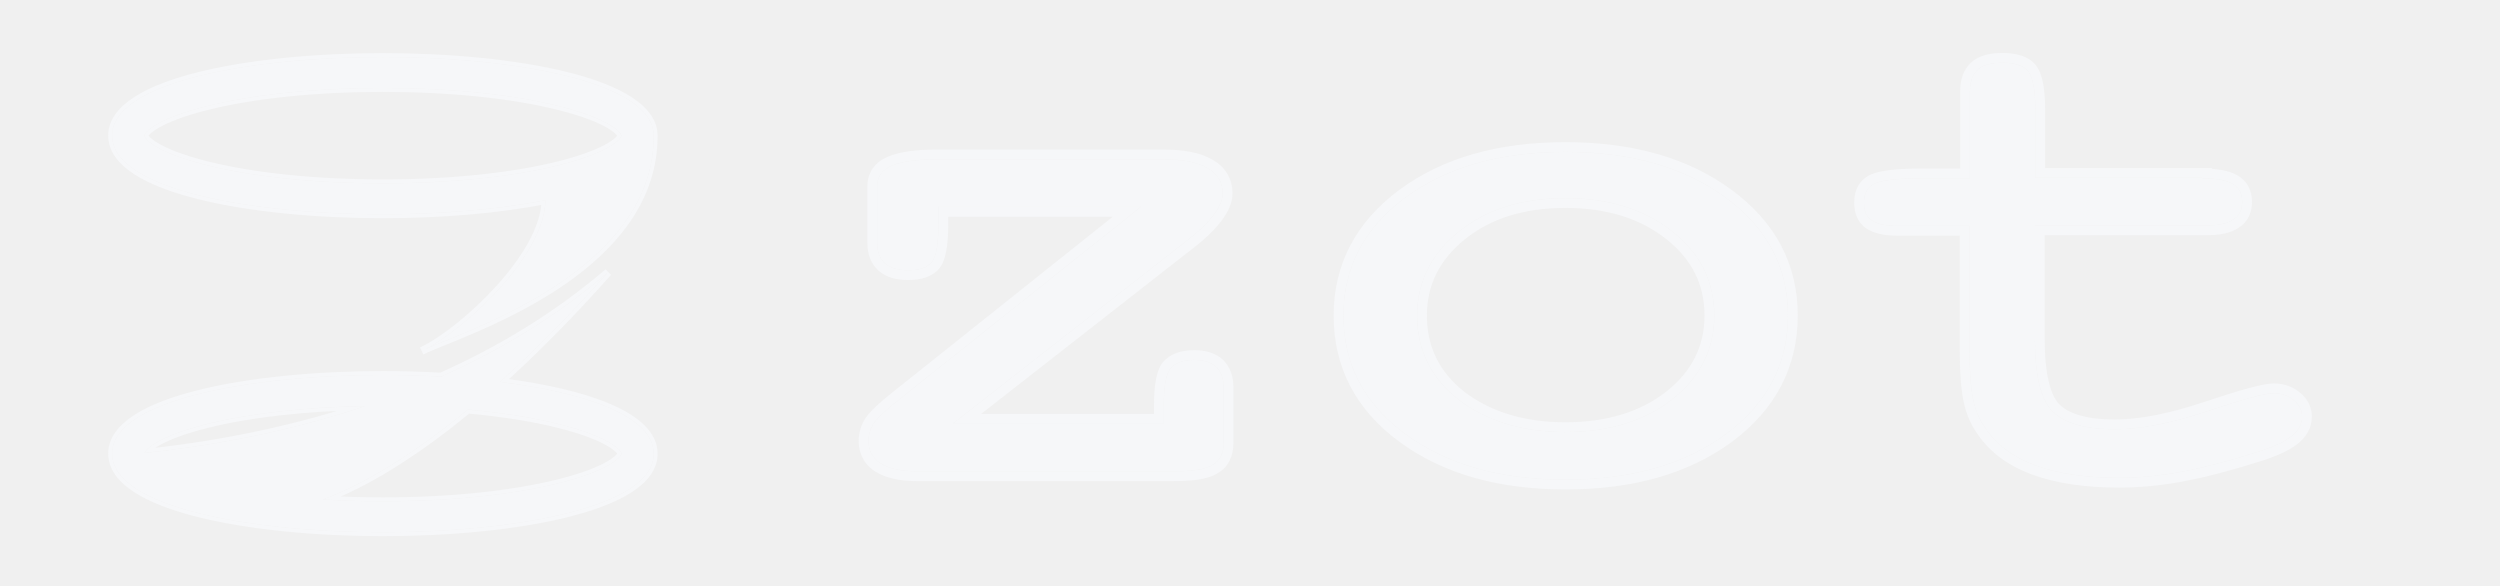
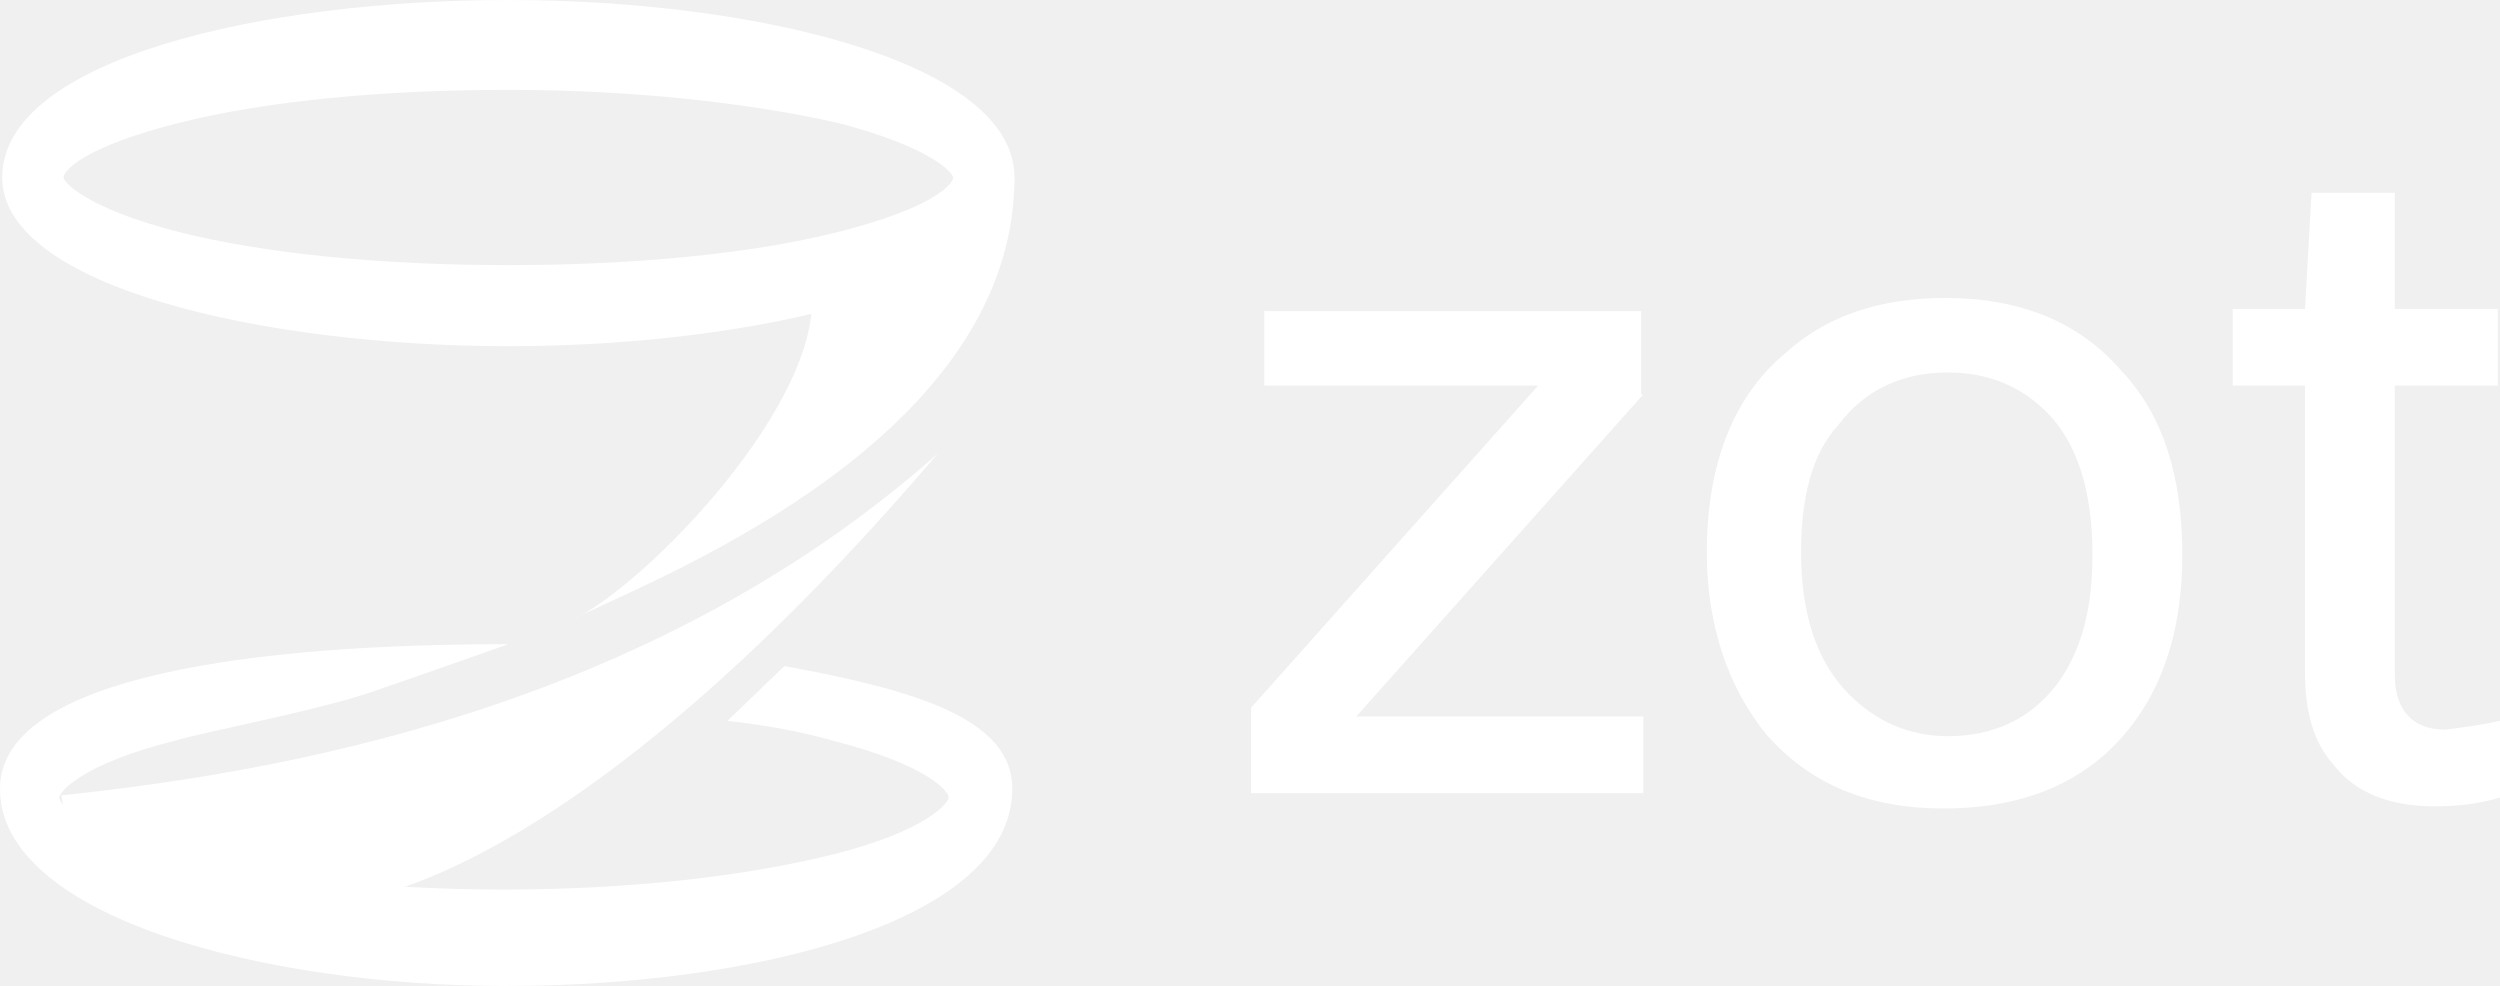
- <svg xmlns="http://www.w3.org/2000/svg" width="128" height="30" viewBox="0 0 128 30" fill="none">
-   <mask id="path-1-outside-1_2626_27477" maskUnits="userSpaceOnUse" x="4.74" y="1.92" width="29" height="26" fill="black">
-     <rect fill="white" x="4.74" y="1.92" width="29" height="26" />
-     <path fill-rule="evenodd" clip-rule="evenodd" d="M5.74 6.946C5.74 9.714 12.921 10.972 19.604 10.972C22.489 10.972 25.472 10.737 27.928 10.248C27.884 13.125 23.735 16.88 21.787 17.874C21.714 17.907 21.65 17.938 21.596 17.966C21.657 17.939 21.72 17.908 21.787 17.874C22.019 17.769 22.341 17.638 22.729 17.481C25.887 16.202 33.458 13.134 33.468 6.984C33.468 6.971 33.468 6.959 33.468 6.946C33.468 4.178 26.287 2.92 19.604 2.92C12.921 2.92 5.74 4.178 5.74 6.946ZM10.588 5.436C12.999 4.832 16.197 4.505 19.604 4.505C23.011 4.505 26.234 4.832 28.619 5.436C31.24 6.09 31.817 6.795 31.817 6.946C31.817 7.097 31.24 7.801 28.619 8.456C26.208 9.059 23.011 9.387 19.604 9.387C16.197 9.387 12.973 9.059 10.588 8.456C7.967 7.801 7.391 7.097 7.391 6.946C7.391 6.795 7.967 6.09 10.588 5.436ZM5.74 23.225C5.74 25.993 12.921 27.251 19.604 27.251C26.287 27.251 33.494 25.993 33.468 23.225C33.468 21.296 29.98 20.1 25.603 19.553C27.279 18.047 29.126 16.201 31.135 13.94C28.454 16.238 25.516 17.972 22.581 19.283C21.595 19.227 20.594 19.199 19.604 19.199C12.921 19.199 5.74 20.457 5.74 23.225ZM7.397 23.194C10.303 22.882 14.366 22.244 18.698 20.792C15.633 20.845 12.784 21.165 10.588 21.715C8.116 22.333 7.463 22.995 7.397 23.194ZM28.619 21.715C27.288 21.378 25.695 21.128 23.956 20.972C20.681 23.668 18.177 24.973 16.527 25.574C17.523 25.635 18.555 25.666 19.604 25.666C23.011 25.666 26.208 25.339 28.619 24.735C31.24 24.081 31.817 23.376 31.817 23.225C31.817 23.074 31.24 22.37 28.619 21.715Z" />
-   </mask>
-   <path fill-rule="evenodd" clip-rule="evenodd" d="M5.74 6.946C5.74 9.714 12.921 10.972 19.604 10.972C22.489 10.972 25.472 10.737 27.928 10.248C27.884 13.125 23.735 16.88 21.787 17.874C21.714 17.907 21.65 17.938 21.596 17.966C21.657 17.939 21.72 17.908 21.787 17.874C22.019 17.769 22.341 17.638 22.729 17.481C25.887 16.202 33.458 13.134 33.468 6.984C33.468 6.971 33.468 6.959 33.468 6.946C33.468 4.178 26.287 2.92 19.604 2.92C12.921 2.92 5.74 4.178 5.74 6.946ZM10.588 5.436C12.999 4.832 16.197 4.505 19.604 4.505C23.011 4.505 26.234 4.832 28.619 5.436C31.24 6.09 31.817 6.795 31.817 6.946C31.817 7.097 31.24 7.801 28.619 8.456C26.208 9.059 23.011 9.387 19.604 9.387C16.197 9.387 12.973 9.059 10.588 8.456C7.967 7.801 7.391 7.097 7.391 6.946C7.391 6.795 7.967 6.09 10.588 5.436ZM5.74 23.225C5.74 25.993 12.921 27.251 19.604 27.251C26.287 27.251 33.494 25.993 33.468 23.225C33.468 21.296 29.98 20.1 25.603 19.553C27.279 18.047 29.126 16.201 31.135 13.94C28.454 16.238 25.516 17.972 22.581 19.283C21.595 19.227 20.594 19.199 19.604 19.199C12.921 19.199 5.74 20.457 5.74 23.225ZM7.397 23.194C10.303 22.882 14.366 22.244 18.698 20.792C15.633 20.845 12.784 21.165 10.588 21.715C8.116 22.333 7.463 22.995 7.397 23.194ZM28.619 21.715C27.288 21.378 25.695 21.128 23.956 20.972C20.681 23.668 18.177 24.973 16.527 25.574C17.523 25.635 18.555 25.666 19.604 25.666C23.011 25.666 26.208 25.339 28.619 24.735C31.24 24.081 31.817 23.376 31.817 23.225C31.817 23.074 31.24 22.37 28.619 21.715Z" fill="#F6F7F9" />
-   <path d="M27.928 10.248L28.128 10.251L28.132 10.004L27.889 10.052L27.928 10.248ZM21.596 17.966L21.503 17.789L21.677 18.149L21.596 17.966ZM22.729 17.481L22.654 17.296L22.654 17.296L22.729 17.481ZM33.468 6.984L33.268 6.981L33.268 6.984L33.468 6.984ZM33.468 6.946L33.268 6.946L33.268 6.948L33.468 6.946ZM10.588 5.436L10.637 5.63L10.637 5.63L10.588 5.436ZM28.619 5.436L28.57 5.63L28.571 5.63L28.619 5.436ZM28.619 8.456L28.571 8.262L28.571 8.262L28.619 8.456ZM10.588 8.456L10.637 8.262L10.637 8.262L10.588 8.456ZM33.468 23.225H33.268L33.268 23.227L33.468 23.225ZM25.603 19.553L25.469 19.404L25.143 19.697L25.578 19.751L25.603 19.553ZM31.135 13.94L31.285 14.073L31.005 13.789L31.135 13.94ZM22.581 19.283L22.57 19.483L22.619 19.485L22.663 19.465L22.581 19.283ZM18.698 20.792L18.762 20.982L18.695 20.592L18.698 20.792ZM7.397 23.194L7.207 23.132L7.109 23.426L7.418 23.393L7.397 23.194ZM10.588 21.715L10.637 21.91L10.637 21.909L10.588 21.715ZM23.956 20.972L23.973 20.772L23.892 20.765L23.828 20.817L23.956 20.972ZM28.619 21.715L28.57 21.909L28.571 21.91L28.619 21.715ZM16.527 25.574L16.459 25.386L16.515 25.774L16.527 25.574ZM28.619 24.735L28.571 24.541L28.571 24.541L28.619 24.735ZM19.604 10.772C16.272 10.772 12.823 10.458 10.214 9.803C8.908 9.475 7.826 9.065 7.075 8.575C6.322 8.084 5.94 7.539 5.94 6.946H5.54C5.54 7.736 6.055 8.387 6.857 8.91C7.661 9.435 8.792 9.858 10.117 10.191C12.769 10.857 16.253 11.172 19.604 11.172V10.772ZM27.889 10.052C25.449 10.538 22.48 10.772 19.604 10.772V11.172C22.498 11.172 25.495 10.937 27.967 10.444L27.889 10.052ZM21.878 18.052C22.88 17.541 24.423 16.336 25.72 14.901C26.37 14.182 26.964 13.399 27.399 12.61C27.833 11.823 28.116 11.015 28.128 10.251L27.728 10.245C27.718 10.919 27.466 11.66 27.049 12.417C26.633 13.172 26.059 13.929 25.423 14.633C24.148 16.043 22.642 17.213 21.696 17.696L21.878 18.052ZM21.704 17.692C21.629 17.726 21.562 17.758 21.503 17.789L21.688 18.144C21.738 18.118 21.799 18.089 21.869 18.056L21.704 17.692ZM21.677 18.149C21.742 18.12 21.809 18.088 21.878 18.052L21.696 17.696C21.632 17.729 21.571 17.758 21.514 17.784L21.677 18.149ZM22.654 17.296C22.267 17.452 21.941 17.584 21.704 17.692L21.869 18.056C22.097 17.953 22.414 17.824 22.805 17.666L22.654 17.296ZM33.268 6.984C33.263 9.967 31.427 12.219 29.16 13.898C26.894 15.577 24.235 16.655 22.654 17.296L22.805 17.666C24.381 17.027 27.086 15.932 29.398 14.22C31.709 12.508 33.663 10.151 33.668 6.984L33.268 6.984ZM33.268 6.948C33.268 6.959 33.268 6.97 33.268 6.981L33.668 6.987C33.668 6.973 33.668 6.958 33.668 6.944L33.268 6.948ZM19.604 3.12C22.936 3.12 26.384 3.434 28.993 4.089C30.299 4.417 31.381 4.827 32.132 5.317C32.885 5.808 33.268 6.352 33.268 6.946H33.668C33.668 6.155 33.153 5.505 32.351 4.982C31.546 4.457 30.415 4.034 29.091 3.701C26.439 3.035 22.955 2.72 19.604 2.72V3.12ZM5.94 6.946C5.94 6.352 6.322 5.808 7.075 5.317C7.826 4.827 8.908 4.417 10.214 4.089C12.823 3.434 16.272 3.12 19.604 3.12V2.72C16.253 2.72 12.769 3.035 10.117 3.701C8.792 4.034 7.661 4.457 6.857 4.982C6.055 5.505 5.54 6.155 5.54 6.946H5.94ZM19.604 4.305C16.186 4.305 12.972 4.633 10.54 5.242L10.637 5.63C13.027 5.031 16.207 4.705 19.604 4.705V4.305ZM28.668 5.242C26.262 4.633 23.021 4.305 19.604 4.305V4.705C23.001 4.705 26.206 5.031 28.57 5.63L28.668 5.242ZM32.017 6.946C32.017 6.873 31.986 6.808 31.959 6.762C31.928 6.71 31.884 6.655 31.829 6.599C31.718 6.485 31.549 6.352 31.302 6.207C30.809 5.918 29.99 5.572 28.668 5.242L28.571 5.63C29.87 5.954 30.65 6.288 31.1 6.552C31.325 6.684 31.463 6.797 31.542 6.878C31.582 6.919 31.604 6.949 31.615 6.967C31.629 6.991 31.617 6.981 31.617 6.946H32.017ZM28.668 8.65C29.99 8.32 30.809 7.974 31.302 7.684C31.549 7.54 31.718 7.407 31.829 7.293C31.884 7.236 31.928 7.182 31.959 7.13C31.986 7.084 32.017 7.019 32.017 6.946H31.617C31.617 6.911 31.629 6.901 31.615 6.925C31.604 6.943 31.582 6.973 31.542 7.014C31.463 7.095 31.325 7.207 31.1 7.34C30.65 7.604 29.87 7.937 28.571 8.262L28.668 8.65ZM19.604 9.587C23.021 9.587 26.236 9.259 28.668 8.65L28.571 8.262C26.18 8.86 23 9.187 19.604 9.187V9.587ZM10.539 8.649C12.945 9.259 16.186 9.587 19.604 9.587V9.187C16.207 9.187 13.001 8.86 10.637 8.262L10.539 8.649ZM7.191 6.946C7.191 7.019 7.222 7.084 7.249 7.13C7.28 7.182 7.323 7.236 7.379 7.293C7.489 7.407 7.659 7.54 7.906 7.684C8.399 7.974 9.218 8.32 10.54 8.65L10.637 8.262C9.338 7.937 8.558 7.604 8.108 7.34C7.883 7.207 7.744 7.095 7.665 7.014C7.625 6.973 7.603 6.943 7.592 6.925C7.578 6.901 7.591 6.911 7.591 6.946H7.191ZM10.54 5.242C9.218 5.572 8.399 5.918 7.906 6.207C7.659 6.352 7.489 6.485 7.379 6.599C7.323 6.655 7.28 6.71 7.249 6.762C7.222 6.808 7.191 6.873 7.191 6.946H7.591C7.591 6.981 7.578 6.991 7.592 6.967C7.603 6.949 7.625 6.919 7.665 6.878C7.744 6.797 7.883 6.684 8.108 6.552C8.558 6.288 9.338 5.954 10.637 5.63L10.54 5.242ZM19.604 27.051C16.272 27.051 12.823 26.737 10.214 26.082C8.908 25.754 7.826 25.344 7.075 24.854C6.322 24.363 5.94 23.819 5.94 23.225H5.54C5.54 24.016 6.055 24.666 6.857 25.189C7.661 25.714 8.792 26.137 10.117 26.47C12.769 27.136 16.253 27.451 19.604 27.451V27.051ZM33.268 23.227C33.273 23.82 32.895 24.363 32.143 24.854C31.394 25.344 30.311 25.754 29.003 26.082C26.391 26.737 22.936 27.051 19.604 27.051V27.451C22.955 27.451 26.445 27.136 29.1 26.47C30.427 26.137 31.558 25.714 32.362 25.189C33.163 24.666 33.675 24.015 33.668 23.223L33.268 23.227ZM25.578 19.751C27.759 20.024 29.704 20.457 31.098 21.055C31.795 21.354 32.343 21.689 32.714 22.056C33.082 22.422 33.268 22.81 33.268 23.225H33.668C33.668 22.676 33.418 22.191 32.995 21.773C32.575 21.356 31.977 20.997 31.255 20.687C29.811 20.068 27.824 19.629 25.628 19.354L25.578 19.751ZM30.986 13.808C28.981 16.063 27.139 17.904 25.469 19.404L25.736 19.702C27.419 18.19 29.271 16.339 31.285 14.073L30.986 13.808ZM22.663 19.465C25.612 18.148 28.567 16.405 31.265 14.092L31.005 13.789C28.34 16.072 25.42 17.796 22.5 19.1L22.663 19.465ZM19.604 19.399C20.59 19.399 21.587 19.427 22.57 19.483L22.593 19.083C21.602 19.027 20.597 18.999 19.604 18.999V19.399ZM5.94 23.225C5.94 22.632 6.322 22.087 7.075 21.596C7.826 21.106 8.908 20.696 10.214 20.368C12.823 19.713 16.272 19.399 19.604 19.399V18.999C16.253 18.999 12.769 19.314 10.117 19.98C8.792 20.313 7.661 20.736 6.857 21.261C6.055 21.784 5.54 22.435 5.54 23.225H5.94ZM18.635 20.602C14.32 22.048 10.273 22.684 7.375 22.995L7.418 23.393C10.333 23.08 14.411 22.439 18.762 20.982L18.635 20.602ZM10.637 21.909C12.814 21.364 15.646 21.045 18.702 20.992L18.695 20.592C15.62 20.645 12.755 20.966 10.54 21.521L10.637 21.909ZM7.587 23.257C7.586 23.26 7.59 23.247 7.611 23.219C7.631 23.192 7.663 23.157 7.71 23.113C7.805 23.026 7.957 22.914 8.187 22.786C8.648 22.53 9.411 22.215 10.637 21.91L10.54 21.521C9.292 21.833 8.493 22.158 7.993 22.437C7.742 22.576 7.564 22.706 7.44 22.818C7.323 22.926 7.239 23.033 7.207 23.132L7.587 23.257ZM23.938 21.171C25.67 21.326 27.252 21.576 28.57 21.909L28.668 21.521C27.324 21.181 25.721 20.929 23.973 20.772L23.938 21.171ZM16.596 25.762C18.271 25.152 20.795 23.833 24.083 21.126L23.828 20.817C20.568 23.502 18.083 24.794 16.459 25.386L16.596 25.762ZM19.604 25.466C18.558 25.466 17.53 25.435 16.539 25.375L16.515 25.774C17.515 25.835 18.551 25.866 19.604 25.866V25.466ZM28.571 24.541C26.18 25.14 23 25.466 19.604 25.466V25.866C23.021 25.866 26.236 25.538 28.668 24.929L28.571 24.541ZM31.617 23.225C31.617 23.19 31.629 23.18 31.615 23.204C31.604 23.222 31.582 23.252 31.542 23.293C31.463 23.375 31.325 23.487 31.1 23.619C30.65 23.883 29.87 24.217 28.571 24.541L28.668 24.929C29.99 24.599 30.809 24.253 31.302 23.964C31.549 23.819 31.718 23.686 31.829 23.572C31.884 23.516 31.928 23.461 31.959 23.409C31.986 23.363 32.017 23.298 32.017 23.225H31.617ZM28.571 21.91C29.87 22.234 30.65 22.567 31.1 22.831C31.325 22.964 31.463 23.076 31.542 23.157C31.582 23.198 31.604 23.228 31.615 23.246C31.629 23.27 31.617 23.26 31.617 23.225H32.017C32.017 23.152 31.986 23.087 31.959 23.041C31.928 22.989 31.884 22.935 31.829 22.878C31.718 22.764 31.549 22.631 31.302 22.486C30.809 22.197 29.99 21.851 28.668 21.521L28.571 21.91Z" fill="#F6F7F9" mask="url(#path-1-outside-1_2626_27477)" />
-   <mask id="path-3-outside-2_2626_27477" maskUnits="userSpaceOnUse" x="43.464" y="2.212" width="75" height="23" fill="black">
-     <rect fill="white" x="43.464" y="2.212" width="75" height="23" />
-     <path fill-rule="evenodd" clip-rule="evenodd" d="M114.307 9.412C113.976 9.223 113.457 9.128 112.75 9.128V9.105H104.211V5.602C104.211 4.585 104.07 3.922 103.834 3.638C103.598 3.354 103.15 3.212 102.513 3.212C101.947 3.212 101.522 3.33 101.263 3.567C101.003 3.804 100.862 4.159 100.862 4.656V5.579V9.128H98.409C97.182 9.128 96.38 9.223 96.003 9.389C95.625 9.554 95.436 9.886 95.436 10.359C95.436 10.785 95.555 11.093 95.838 11.282C96.121 11.471 96.545 11.566 97.158 11.566H100.838V17.341V17.909C100.838 19.068 100.909 19.92 101.027 20.465C101.145 21.033 101.357 21.506 101.64 21.908C102.206 22.76 103.055 23.399 104.211 23.825C105.367 24.251 106.782 24.464 108.48 24.464C109.495 24.464 110.556 24.369 111.688 24.157C112.821 23.944 114.094 23.612 115.51 23.163C116.359 22.902 116.972 22.618 117.326 22.334C117.68 22.05 117.868 21.719 117.868 21.34C117.868 21.009 117.727 20.725 117.444 20.488C117.161 20.252 116.807 20.133 116.406 20.133C115.981 20.133 114.849 20.441 113.009 21.056C111.169 21.672 109.589 21.979 108.268 21.979C106.782 21.979 105.721 21.672 105.107 21.08C104.494 20.488 104.187 19.234 104.187 17.341V11.542H112.986C113.599 11.542 114.047 11.448 114.354 11.235C114.66 11.045 114.802 10.738 114.802 10.335C114.802 9.909 114.637 9.602 114.307 9.412ZM91.545 16.157C91.545 18.618 90.483 20.654 88.384 22.216C86.261 23.778 83.525 24.559 80.152 24.559C76.802 24.559 74.066 23.778 71.943 22.216C69.821 20.654 68.783 18.618 68.783 16.157C68.783 13.696 69.844 11.684 71.943 10.122C74.066 8.56 76.779 7.779 80.152 7.779C83.501 7.779 86.237 8.56 88.36 10.122C90.483 11.684 91.545 13.696 91.545 16.157ZM80.152 22.121C82.369 22.121 84.209 21.553 85.624 20.441C87.04 19.328 87.771 17.885 87.771 16.157C87.771 14.43 87.063 12.986 85.624 11.85C84.185 10.714 82.369 10.146 80.152 10.146C77.935 10.146 76.118 10.714 74.703 11.85C73.288 12.986 72.557 14.43 72.557 16.157C72.557 17.909 73.264 19.352 74.68 20.464C76.118 21.553 77.935 22.121 80.152 22.121ZM48.78 21.695H59.584V20.796C59.584 19.802 59.701 19.163 59.914 18.879C60.15 18.595 60.551 18.429 61.14 18.429C61.636 18.429 62.013 18.548 62.272 18.784C62.508 19.021 62.65 19.352 62.65 19.826V22.689C62.65 23.21 62.461 23.589 62.084 23.802C61.706 24.038 61.046 24.133 60.079 24.133H46.941C46.139 24.133 45.525 23.991 45.101 23.731C44.676 23.47 44.464 23.068 44.464 22.571C44.464 22.263 44.558 21.956 44.723 21.695C44.912 21.411 45.337 21.009 45.997 20.488L58.404 10.596H48.049V11.472C48.049 12.489 47.931 13.128 47.719 13.412C47.483 13.696 47.082 13.838 46.492 13.838C45.974 13.838 45.572 13.72 45.313 13.483C45.054 13.246 44.912 12.915 44.912 12.442V9.531C44.912 9.058 45.148 8.703 45.643 8.49C46.139 8.277 46.893 8.158 47.931 8.158H59.536C60.551 8.158 61.305 8.3 61.824 8.608C62.343 8.892 62.603 9.342 62.603 9.909C62.603 10.241 62.438 10.62 62.107 11.046C61.777 11.472 61.305 11.921 60.645 12.418L48.78 21.695Z" />
-   </mask>
-   <path fill-rule="evenodd" clip-rule="evenodd" d="M114.307 9.412C113.976 9.223 113.457 9.128 112.75 9.128V9.105H104.211V5.602C104.211 4.585 104.07 3.922 103.834 3.638C103.598 3.354 103.15 3.212 102.513 3.212C101.947 3.212 101.522 3.33 101.263 3.567C101.003 3.804 100.862 4.159 100.862 4.656V5.579V9.128H98.409C97.182 9.128 96.38 9.223 96.003 9.389C95.625 9.554 95.436 9.886 95.436 10.359C95.436 10.785 95.555 11.093 95.838 11.282C96.121 11.471 96.545 11.566 97.158 11.566H100.838V17.341V17.909C100.838 19.068 100.909 19.92 101.027 20.465C101.145 21.033 101.357 21.506 101.64 21.908C102.206 22.76 103.055 23.399 104.211 23.825C105.367 24.251 106.782 24.464 108.48 24.464C109.495 24.464 110.556 24.369 111.688 24.157C112.821 23.944 114.094 23.612 115.51 23.163C116.359 22.902 116.972 22.618 117.326 22.334C117.68 22.05 117.868 21.719 117.868 21.34C117.868 21.009 117.727 20.725 117.444 20.488C117.161 20.252 116.807 20.133 116.406 20.133C115.981 20.133 114.849 20.441 113.009 21.056C111.169 21.672 109.589 21.979 108.268 21.979C106.782 21.979 105.721 21.672 105.107 21.08C104.494 20.488 104.187 19.234 104.187 17.341V11.542H112.986C113.599 11.542 114.047 11.448 114.354 11.235C114.66 11.045 114.802 10.738 114.802 10.335C114.802 9.909 114.637 9.602 114.307 9.412ZM91.545 16.157C91.545 18.618 90.483 20.654 88.384 22.216C86.261 23.778 83.525 24.559 80.152 24.559C76.802 24.559 74.066 23.778 71.943 22.216C69.821 20.654 68.783 18.618 68.783 16.157C68.783 13.696 69.844 11.684 71.943 10.122C74.066 8.56 76.779 7.779 80.152 7.779C83.501 7.779 86.237 8.56 88.36 10.122C90.483 11.684 91.545 13.696 91.545 16.157ZM80.152 22.121C82.369 22.121 84.209 21.553 85.624 20.441C87.04 19.328 87.771 17.885 87.771 16.157C87.771 14.43 87.063 12.986 85.624 11.85C84.185 10.714 82.369 10.146 80.152 10.146C77.935 10.146 76.118 10.714 74.703 11.85C73.288 12.986 72.557 14.43 72.557 16.157C72.557 17.909 73.264 19.352 74.68 20.464C76.118 21.553 77.935 22.121 80.152 22.121ZM48.78 21.695H59.584V20.796C59.584 19.802 59.701 19.163 59.914 18.879C60.15 18.595 60.551 18.429 61.14 18.429C61.636 18.429 62.013 18.548 62.272 18.784C62.508 19.021 62.65 19.352 62.65 19.826V22.689C62.65 23.21 62.461 23.589 62.084 23.802C61.706 24.038 61.046 24.133 60.079 24.133H46.941C46.139 24.133 45.525 23.991 45.101 23.731C44.676 23.47 44.464 23.068 44.464 22.571C44.464 22.263 44.558 21.956 44.723 21.695C44.912 21.411 45.337 21.009 45.997 20.488L58.404 10.596H48.049V11.472C48.049 12.489 47.931 13.128 47.719 13.412C47.483 13.696 47.082 13.838 46.492 13.838C45.974 13.838 45.572 13.72 45.313 13.483C45.054 13.246 44.912 12.915 44.912 12.442V9.531C44.912 9.058 45.148 8.703 45.643 8.49C46.139 8.277 46.893 8.158 47.931 8.158H59.536C60.551 8.158 61.305 8.3 61.824 8.608C62.343 8.892 62.603 9.342 62.603 9.909C62.603 10.241 62.438 10.62 62.107 11.046C61.777 11.472 61.305 11.921 60.645 12.418L48.78 21.695Z" fill="#F6F7F9" />
-   <path d="M112.75 9.128H112.25V9.628H112.75V9.128ZM112.75 9.105H113.25V8.605H112.75V9.105ZM104.211 9.105H103.711V9.605H104.211V9.105ZM103.834 3.638L104.218 3.318L104.218 3.318L103.834 3.638ZM101.263 3.567L101.6 3.936L101.6 3.936L101.263 3.567ZM100.862 9.128V9.628H101.362V9.128H100.862ZM96.003 9.389L95.802 8.931L95.802 8.931L96.003 9.389ZM95.838 11.282L95.559 11.698L95.559 11.698L95.838 11.282ZM100.838 11.566H101.338V11.066H100.838V11.566ZM101.027 20.465L101.516 20.363L101.515 20.359L101.027 20.465ZM101.64 21.908L102.057 21.631L102.049 21.62L101.64 21.908ZM111.688 24.157L111.596 23.665L111.596 23.665L111.688 24.157ZM115.51 23.163L115.363 22.684L115.358 22.686L115.51 23.163ZM117.444 20.488L117.123 20.872L117.123 20.872L117.444 20.488ZM113.009 21.056L113.168 21.53L113.168 21.53L113.009 21.056ZM105.107 21.08L104.76 21.44L104.76 21.44L105.107 21.08ZM104.187 11.542V11.042H103.687V11.542H104.187ZM114.354 11.235L114.091 10.809L114.08 10.816L114.068 10.824L114.354 11.235ZM88.384 22.216L88.68 22.618L88.682 22.617L88.384 22.216ZM71.943 10.122L71.647 9.72L71.645 9.721L71.943 10.122ZM88.36 10.122L88.657 9.72L88.657 9.72L88.36 10.122ZM85.624 20.441L85.315 20.048L85.315 20.048L85.624 20.441ZM85.624 11.85L85.934 11.457L85.934 11.457L85.624 11.85ZM74.703 11.85L74.39 11.46L74.39 11.46L74.703 11.85ZM74.68 20.464L74.371 20.858L74.378 20.863L74.68 20.464ZM59.584 21.695V22.195H60.084V21.695H59.584ZM48.78 21.695L48.472 21.301L47.329 22.195H48.78V21.695ZM59.914 18.879L59.529 18.559L59.521 18.569L59.513 18.58L59.914 18.879ZM62.272 18.784L62.627 18.431L62.618 18.423L62.609 18.415L62.272 18.784ZM62.084 23.802L61.838 23.366L61.828 23.372L61.818 23.378L62.084 23.802ZM45.101 23.731L44.839 24.157L44.839 24.157L45.101 23.731ZM44.723 21.695L44.307 21.419L44.301 21.427L44.723 21.695ZM45.997 20.488L46.307 20.881L46.309 20.879L45.997 20.488ZM58.404 10.596L58.716 10.987L59.833 10.096H58.404V10.596ZM48.049 10.596V10.096H47.549V10.596H48.049ZM47.719 13.412L48.104 13.732L48.112 13.722L48.119 13.711L47.719 13.412ZM45.643 8.49L45.841 8.949L45.841 8.949L45.643 8.49ZM61.824 8.608L61.569 9.038L61.577 9.042L61.584 9.046L61.824 8.608ZM62.107 11.046L62.502 11.352L62.502 11.352L62.107 11.046ZM60.645 12.418L60.344 12.018L60.337 12.024L60.645 12.418ZM112.75 9.628C113.433 9.628 113.844 9.724 114.058 9.846L114.555 8.979C114.109 8.723 113.481 8.628 112.75 8.628V9.628ZM112.25 9.105V9.128H113.25V9.105H112.25ZM104.211 9.605H112.75V8.605H104.211V9.605ZM103.711 5.602V9.105H104.711V5.602H103.711ZM103.449 3.957C103.487 4.004 103.561 4.142 103.62 4.442C103.677 4.728 103.711 5.114 103.711 5.602H104.711C104.711 5.073 104.675 4.618 104.601 4.248C104.531 3.891 104.416 3.556 104.218 3.318L103.449 3.957ZM102.513 3.712C103.108 3.712 103.36 3.85 103.449 3.957L104.218 3.318C103.836 2.858 103.191 2.712 102.513 2.712V3.712ZM101.6 3.936C101.723 3.824 101.996 3.712 102.513 3.712V2.712C101.898 2.712 101.321 2.837 100.926 3.197L101.6 3.936ZM101.362 4.656C101.362 4.256 101.472 4.052 101.6 3.936L100.926 3.197C100.534 3.555 100.362 4.062 100.362 4.656H101.362ZM101.362 5.579V4.656H100.362V5.579H101.362ZM101.362 9.128V5.579H100.362V9.128H101.362ZM98.409 9.628H100.862V8.628H98.409V9.628ZM96.204 9.847C96.321 9.795 96.555 9.736 96.942 9.693C97.319 9.652 97.806 9.628 98.409 9.628V8.628C97.784 8.628 97.257 8.652 96.832 8.7C96.417 8.745 96.061 8.817 95.802 8.931L96.204 9.847ZM95.936 10.359C95.936 10.188 95.971 10.078 96.011 10.009C96.048 9.946 96.104 9.89 96.204 9.847L95.802 8.931C95.524 9.053 95.297 9.246 95.145 9.508C94.997 9.764 94.936 10.057 94.936 10.359H95.936ZM96.115 10.867C96.024 10.805 95.936 10.693 95.936 10.359H94.936C94.936 10.877 95.085 11.38 95.559 11.698L96.115 10.867ZM97.158 11.066C96.58 11.066 96.276 10.974 96.115 10.867L95.559 11.698C95.966 11.969 96.51 12.066 97.158 12.066V11.066ZM100.838 11.066H97.158V12.066H100.838V11.066ZM101.338 17.341V11.566H100.338V17.341H101.338ZM101.338 17.909V17.341H100.338V17.909H101.338ZM101.515 20.359C101.409 19.866 101.338 19.056 101.338 17.909H100.338C100.338 19.08 100.409 19.974 100.538 20.57L101.515 20.359ZM102.049 21.62C101.806 21.275 101.621 20.866 101.516 20.363L100.537 20.566C100.669 21.2 100.908 21.736 101.231 22.196L102.049 21.62ZM104.384 23.356C103.309 22.96 102.554 22.38 102.056 21.631L101.224 22.185C101.858 23.14 102.801 23.838 104.038 24.294L104.384 23.356ZM108.48 23.964C106.821 23.964 105.468 23.756 104.384 23.356L104.038 24.294C105.266 24.747 106.743 24.964 108.48 24.964V23.964ZM111.596 23.665C110.494 23.872 109.463 23.964 108.48 23.964V24.964C109.526 24.964 110.619 24.866 111.781 24.648L111.596 23.665ZM115.358 22.686C113.957 23.131 112.703 23.457 111.596 23.665L111.781 24.648C112.938 24.43 114.232 24.093 115.661 23.639L115.358 22.686ZM117.013 21.944C116.734 22.168 116.194 22.43 115.363 22.684L115.656 23.641C116.523 23.375 117.21 23.069 117.639 22.724L117.013 21.944ZM117.368 21.34C117.368 21.528 117.283 21.727 117.013 21.944L117.639 22.724C118.076 22.373 118.368 21.91 118.368 21.34H117.368ZM117.123 20.872C117.307 21.026 117.368 21.175 117.368 21.34H118.368C118.368 20.843 118.147 20.424 117.764 20.105L117.123 20.872ZM116.406 20.633C116.704 20.633 116.941 20.719 117.123 20.872L117.764 20.105C117.381 19.784 116.909 19.633 116.406 19.633V20.633ZM113.168 21.53C114.084 21.224 114.816 20.997 115.369 20.846C115.943 20.691 116.27 20.633 116.406 20.633V19.633C116.117 19.633 115.666 19.73 115.107 19.881C114.528 20.039 113.775 20.273 112.851 20.582L113.168 21.53ZM108.268 22.479C109.662 22.479 111.299 22.156 113.168 21.53L112.851 20.582C111.04 21.188 109.516 21.479 108.268 21.479V22.479ZM104.76 21.44C105.514 22.167 106.738 22.479 108.268 22.479V21.479C106.826 21.479 105.927 21.176 105.455 20.72L104.76 21.44ZM103.687 17.341C103.687 18.31 103.766 19.141 103.932 19.818C104.097 20.49 104.359 21.053 104.76 21.44L105.455 20.72C105.242 20.515 105.045 20.156 104.903 19.579C104.763 19.008 104.687 18.264 104.687 17.341H103.687ZM103.687 11.542V17.341H104.687V11.542H103.687ZM112.986 11.042H104.187V12.042H112.986V11.042ZM114.068 10.824C113.888 10.95 113.565 11.042 112.986 11.042V12.042C113.633 12.042 114.206 11.946 114.639 11.645L114.068 10.824ZM114.302 10.335C114.302 10.608 114.217 10.732 114.091 10.809L114.616 11.66C115.104 11.359 115.302 10.868 115.302 10.335H114.302ZM114.058 9.846C114.211 9.934 114.302 10.063 114.302 10.335H115.302C115.302 9.756 115.062 9.269 114.555 8.979L114.058 9.846ZM88.682 22.617C90.899 20.967 92.045 18.788 92.045 16.157H91.045C91.045 18.449 90.067 20.34 88.085 21.815L88.682 22.617ZM80.152 25.059C83.602 25.059 86.45 24.259 88.68 22.618L88.088 21.813C86.072 23.296 83.448 24.059 80.152 24.059V25.059ZM71.647 22.618C73.877 24.259 76.725 25.059 80.152 25.059V24.059C76.88 24.059 74.256 23.297 72.24 21.813L71.647 22.618ZM68.283 16.157C68.283 18.785 69.402 20.967 71.647 22.618L72.24 21.813C70.239 20.341 69.283 18.452 69.283 16.157H68.283ZM71.645 9.721C69.43 11.369 68.283 13.525 68.283 16.157H69.283C69.283 13.867 70.259 11.999 72.242 10.523L71.645 9.721ZM80.152 7.279C76.701 7.279 73.876 8.079 71.647 9.72L72.24 10.525C74.256 9.041 76.857 8.279 80.152 8.279V7.279ZM88.657 9.72C86.427 8.079 83.579 7.279 80.152 7.279V8.279C83.424 8.279 86.048 9.041 88.064 10.525L88.657 9.72ZM92.045 16.157C92.045 13.524 90.897 11.368 88.657 9.72L88.064 10.525C90.069 12.001 91.045 13.867 91.045 16.157H92.045ZM85.315 20.048C84.006 21.076 82.283 21.621 80.152 21.621V22.621C82.455 22.621 84.412 22.03 85.933 20.834L85.315 20.048ZM87.271 16.157C87.271 17.722 86.618 19.024 85.315 20.048L85.933 20.834C87.461 19.633 88.271 18.048 88.271 16.157H87.271ZM85.314 12.242C86.639 13.288 87.271 14.589 87.271 16.157H88.271C88.271 14.27 87.487 12.684 85.934 11.457L85.314 12.242ZM80.152 10.646C82.28 10.646 83.981 11.189 85.314 12.242L85.934 11.457C84.39 10.239 82.458 9.646 80.152 9.646V10.646ZM75.016 12.24C76.324 11.19 78.022 10.646 80.152 10.646V9.646C77.847 9.646 75.913 10.238 74.39 11.46L75.016 12.24ZM73.057 16.157C73.057 14.593 73.709 13.289 75.016 12.24L74.39 11.46C72.867 12.683 72.057 14.266 72.057 16.157H73.057ZM74.989 20.071C73.691 19.052 73.057 17.751 73.057 16.157H72.057C72.057 18.066 72.838 19.653 74.371 20.858L74.989 20.071ZM80.152 21.621C78.023 21.621 76.318 21.077 74.981 20.066L74.378 20.863C75.918 22.029 77.846 22.621 80.152 22.621V21.621ZM59.584 21.195H48.78V22.195H59.584V21.195ZM59.084 20.796V21.695H60.084V20.796H59.084ZM59.513 18.58C59.337 18.816 59.237 19.14 59.176 19.485C59.114 19.843 59.084 20.282 59.084 20.796H60.084C60.084 20.316 60.112 19.939 60.161 19.658C60.213 19.364 60.279 19.226 60.314 19.178L59.513 18.58ZM61.14 17.929C60.464 17.929 59.893 18.121 59.529 18.559L60.298 19.198C60.406 19.069 60.638 18.929 61.14 18.929V17.929ZM62.609 18.415C62.226 18.065 61.709 17.929 61.14 17.929V18.929C61.562 18.929 61.8 19.03 61.935 19.154L62.609 18.415ZM63.15 19.826C63.15 19.243 62.971 18.777 62.627 18.431L61.918 19.137C62.046 19.265 62.15 19.462 62.15 19.826H63.15ZM63.15 22.689V19.826H62.15V22.689H63.15ZM62.33 24.237C62.902 23.914 63.15 23.342 63.15 22.689H62.15C62.15 23.078 62.02 23.263 61.838 23.366L62.33 24.237ZM60.079 24.633C60.576 24.633 61.012 24.609 61.381 24.55C61.746 24.491 62.08 24.394 62.349 24.225L61.818 23.378C61.71 23.446 61.525 23.514 61.224 23.562C60.927 23.61 60.549 23.633 60.079 23.633V24.633ZM46.941 24.633H60.079V23.633H46.941V24.633ZM44.839 24.157C45.373 24.484 46.09 24.633 46.941 24.633V23.633C46.188 23.633 45.678 23.498 45.362 23.304L44.839 24.157ZM43.964 22.571C43.964 23.232 44.258 23.801 44.839 24.157L45.362 23.304C45.094 23.14 44.964 22.904 44.964 22.571H43.964ZM44.301 21.427C44.088 21.763 43.964 22.163 43.964 22.571H44.964C44.964 22.363 45.028 22.148 45.146 21.963L44.301 21.427ZM45.688 20.096C45.029 20.615 44.545 21.061 44.307 21.419L45.14 21.972C45.279 21.762 45.644 21.403 46.307 20.881L45.688 20.096ZM58.092 10.205L45.685 20.097L46.309 20.879L58.716 10.987L58.092 10.205ZM48.049 11.096H58.404V10.096H48.049V11.096ZM48.549 11.472V10.596H47.549V11.472H48.549ZM48.119 13.711C48.296 13.475 48.396 13.151 48.456 12.803C48.519 12.442 48.549 11.997 48.549 11.472H47.549C47.549 11.964 47.52 12.347 47.471 12.631C47.419 12.928 47.354 13.066 47.319 13.113L48.119 13.711ZM46.492 14.338C47.147 14.338 47.73 14.182 48.104 13.732L47.334 13.093C47.236 13.21 47.017 13.338 46.492 13.338V14.338ZM44.976 13.852C45.365 14.207 45.911 14.338 46.492 14.338V13.338C46.036 13.338 45.78 13.232 45.65 13.114L44.976 13.852ZM44.412 12.442C44.412 13.026 44.593 13.503 44.976 13.852L45.65 13.114C45.515 12.99 45.412 12.804 45.412 12.442H44.412ZM44.412 9.531V12.442H45.412V9.531H44.412ZM45.446 8.03C45.132 8.165 44.866 8.36 44.681 8.628C44.494 8.898 44.412 9.208 44.412 9.531H45.412C45.412 9.381 45.448 9.276 45.503 9.197C45.559 9.116 45.659 9.027 45.841 8.949L45.446 8.03ZM47.931 7.658C46.869 7.658 46.034 7.777 45.446 8.03L45.841 8.949C46.243 8.776 46.918 8.658 47.931 8.658V7.658ZM59.536 7.658H47.931V8.658H59.536V7.658ZM62.079 8.178C61.444 7.801 60.581 7.658 59.536 7.658V8.658C60.52 8.658 61.166 8.799 61.569 9.038L62.079 8.178ZM63.103 9.909C63.103 9.159 62.744 8.541 62.064 8.169L61.584 9.046C61.943 9.243 62.103 9.524 62.103 9.909H63.103ZM62.502 11.352C62.861 10.889 63.103 10.402 63.103 9.909H62.103C62.103 10.079 62.014 10.35 61.712 10.739L62.502 11.352ZM60.946 12.818C61.628 12.304 62.136 11.824 62.502 11.352L61.712 10.739C61.418 11.119 60.982 11.538 60.344 12.019L60.946 12.818ZM49.088 22.089L60.953 12.812L60.337 12.024L48.472 21.301L49.088 22.089Z" fill="#F6F7F9" mask="url(#path-3-outside-2_2626_27477)" />
+ <svg xmlns="http://www.w3.org/2000/svg" width="114.1" height="45" version="1.1" viewBox="0 0 114.1 45">
+   <style type="text/css">.st0{fill:#FFFFFF;}</style>
+   <path class="st0" d="m35.8 30.4c6 1.1 10.4 2.4 10.4 5.6 0 6.1-11.9 9-23.1 9s-23.1-3.2-23.1-9c0-5.2 11.9-6.6 23.1-6.6h0.1s-3.1 1.1-6 2.1c-2.5 0.9-7.9 1.9-9.2 2.3-4.4 1.1-5.3 2.4-5.3 2.6 0 0.3 1 1.5 5.3 2.6 4 1 9.3 1.6 15 1.6s11-0.6 15-1.6c4.4-1.1 5.3-2.4 5.3-2.6 0-0.3-1-1.5-5.3-2.6-1.4-0.4-3-0.7-4.8-0.9z" />
+   <path class="st0" d="m23.2 15.8c-11.1 0-23.1-2.7-23.1-7.7 0-5.4 11.9-8.1 23.1-8.1s23.1 2.8 23.1 8.1c0 5-12 7.7-23.1 7.7zm0-11.7c-5.7 0-11 0.5-15 1.5-4.4 1.1-5.3 2.2-5.3 2.5 0 0.2 1 1.4 5.3 2.5 4 1 9.3 1.5 15 1.5s11-0.5 15-1.5c4.4-1.1 5.3-2.2 5.3-2.5 0-0.2-1-1.4-5.3-2.5-4-0.9-9.3-1.5-15-1.5z" />
+   <path class="st0" d="m42.8 20.7c-15.7 18.4-25.5 20.5-27.7 20.5-0.1 0-11.9-2.6-11.9-2.6l-0.4-2.3c9.4-1 26.6-3.7 40-15.6z" />
+   <path class="st0" d="m26.1 28.3c3.3-1.5 11.8-10.2 10.9-15.4l9.3-4.8c0 12.4-17.5 18.7-20.2 20.2z" />
+   <g transform="translate(-22.2,-15.4)">
+     <path class="st0" d="m97.2 33.4-13.1 14.7h13.1v3.5h-17.9v-3.9l13.1-14.7h-12.5v-3.4h17.2v3.8z" />
+     <path class="st0" d="m100.1 40.6c0-4 1.2-7.1 3.6-9.1 1.9-1.7 4.3-2.5 7.3-2.5 3.4 0 6.1 1.1 8 3.3 1.9 2 2.8 4.8 2.8 8.4 0 4-1.2 7-3.5 9.1-1.9 1.7-4.4 2.5-7.4 2.5-3.4 0-6.1-1.1-8.1-3.4-1.7-2.1-2.7-4.9-2.7-8.3zm4.3 0c0 2.8 0.7 5 2.2 6.5 1.2 1.2 2.7 1.9 4.5 1.9 2.1 0 3.8-0.8 5-2.4 1.1-1.5 1.6-3.4 1.6-5.9 0-2.9-0.7-5.1-2.1-6.5-1.2-1.2-2.7-1.8-4.5-1.8-2.1 0-3.8 0.8-5 2.4-1.2 1.3-1.7 3.3-1.7 5.8z" />
+     <path class="st0" d="m136.3 48.3v3.5c-1 0.3-2 0.4-3 0.4-2 0-3.6-0.6-4.6-1.9-0.9-1-1.3-2.4-1.3-4.2v-13.1h-3.3v-3.5h3.3l0.3-5.3h3.8v5.3h4.7v3.5h-4.7v13.2c0 1.6 0.8 2.5 2.3 2.5 0.8-0.1 1.6-0.2 2.5-0.4z" />
+   </g>
</svg>
